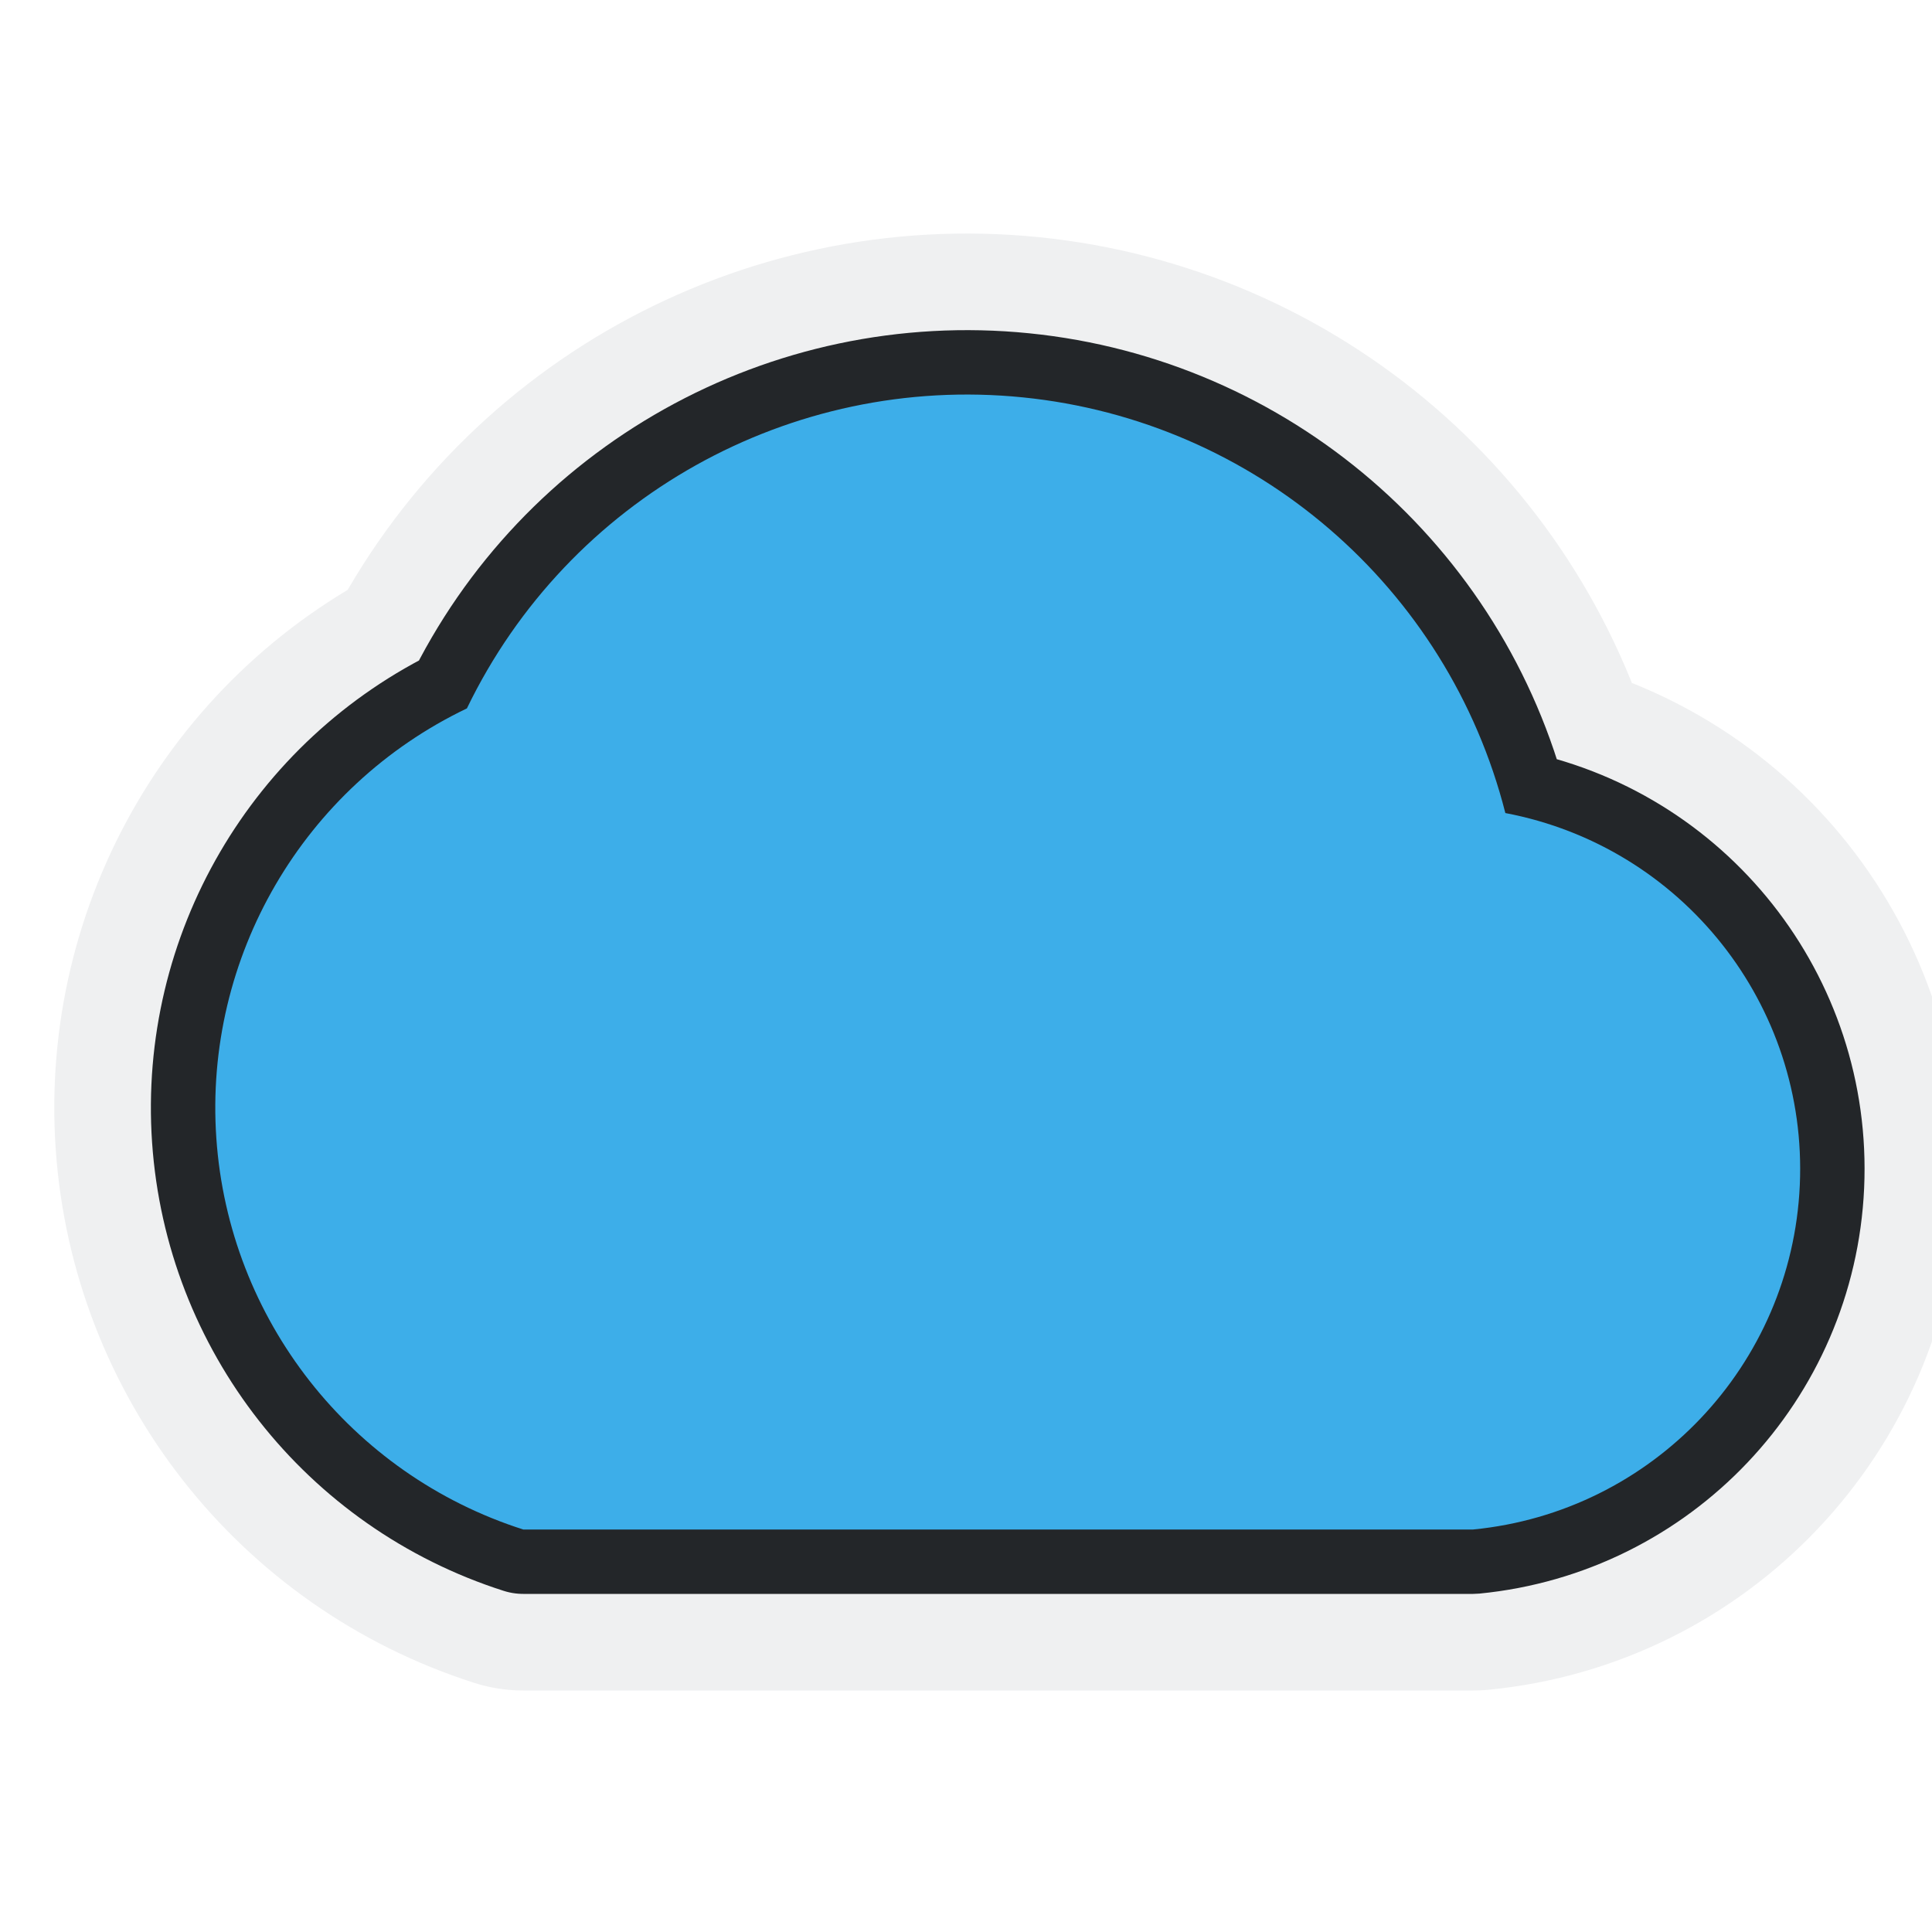
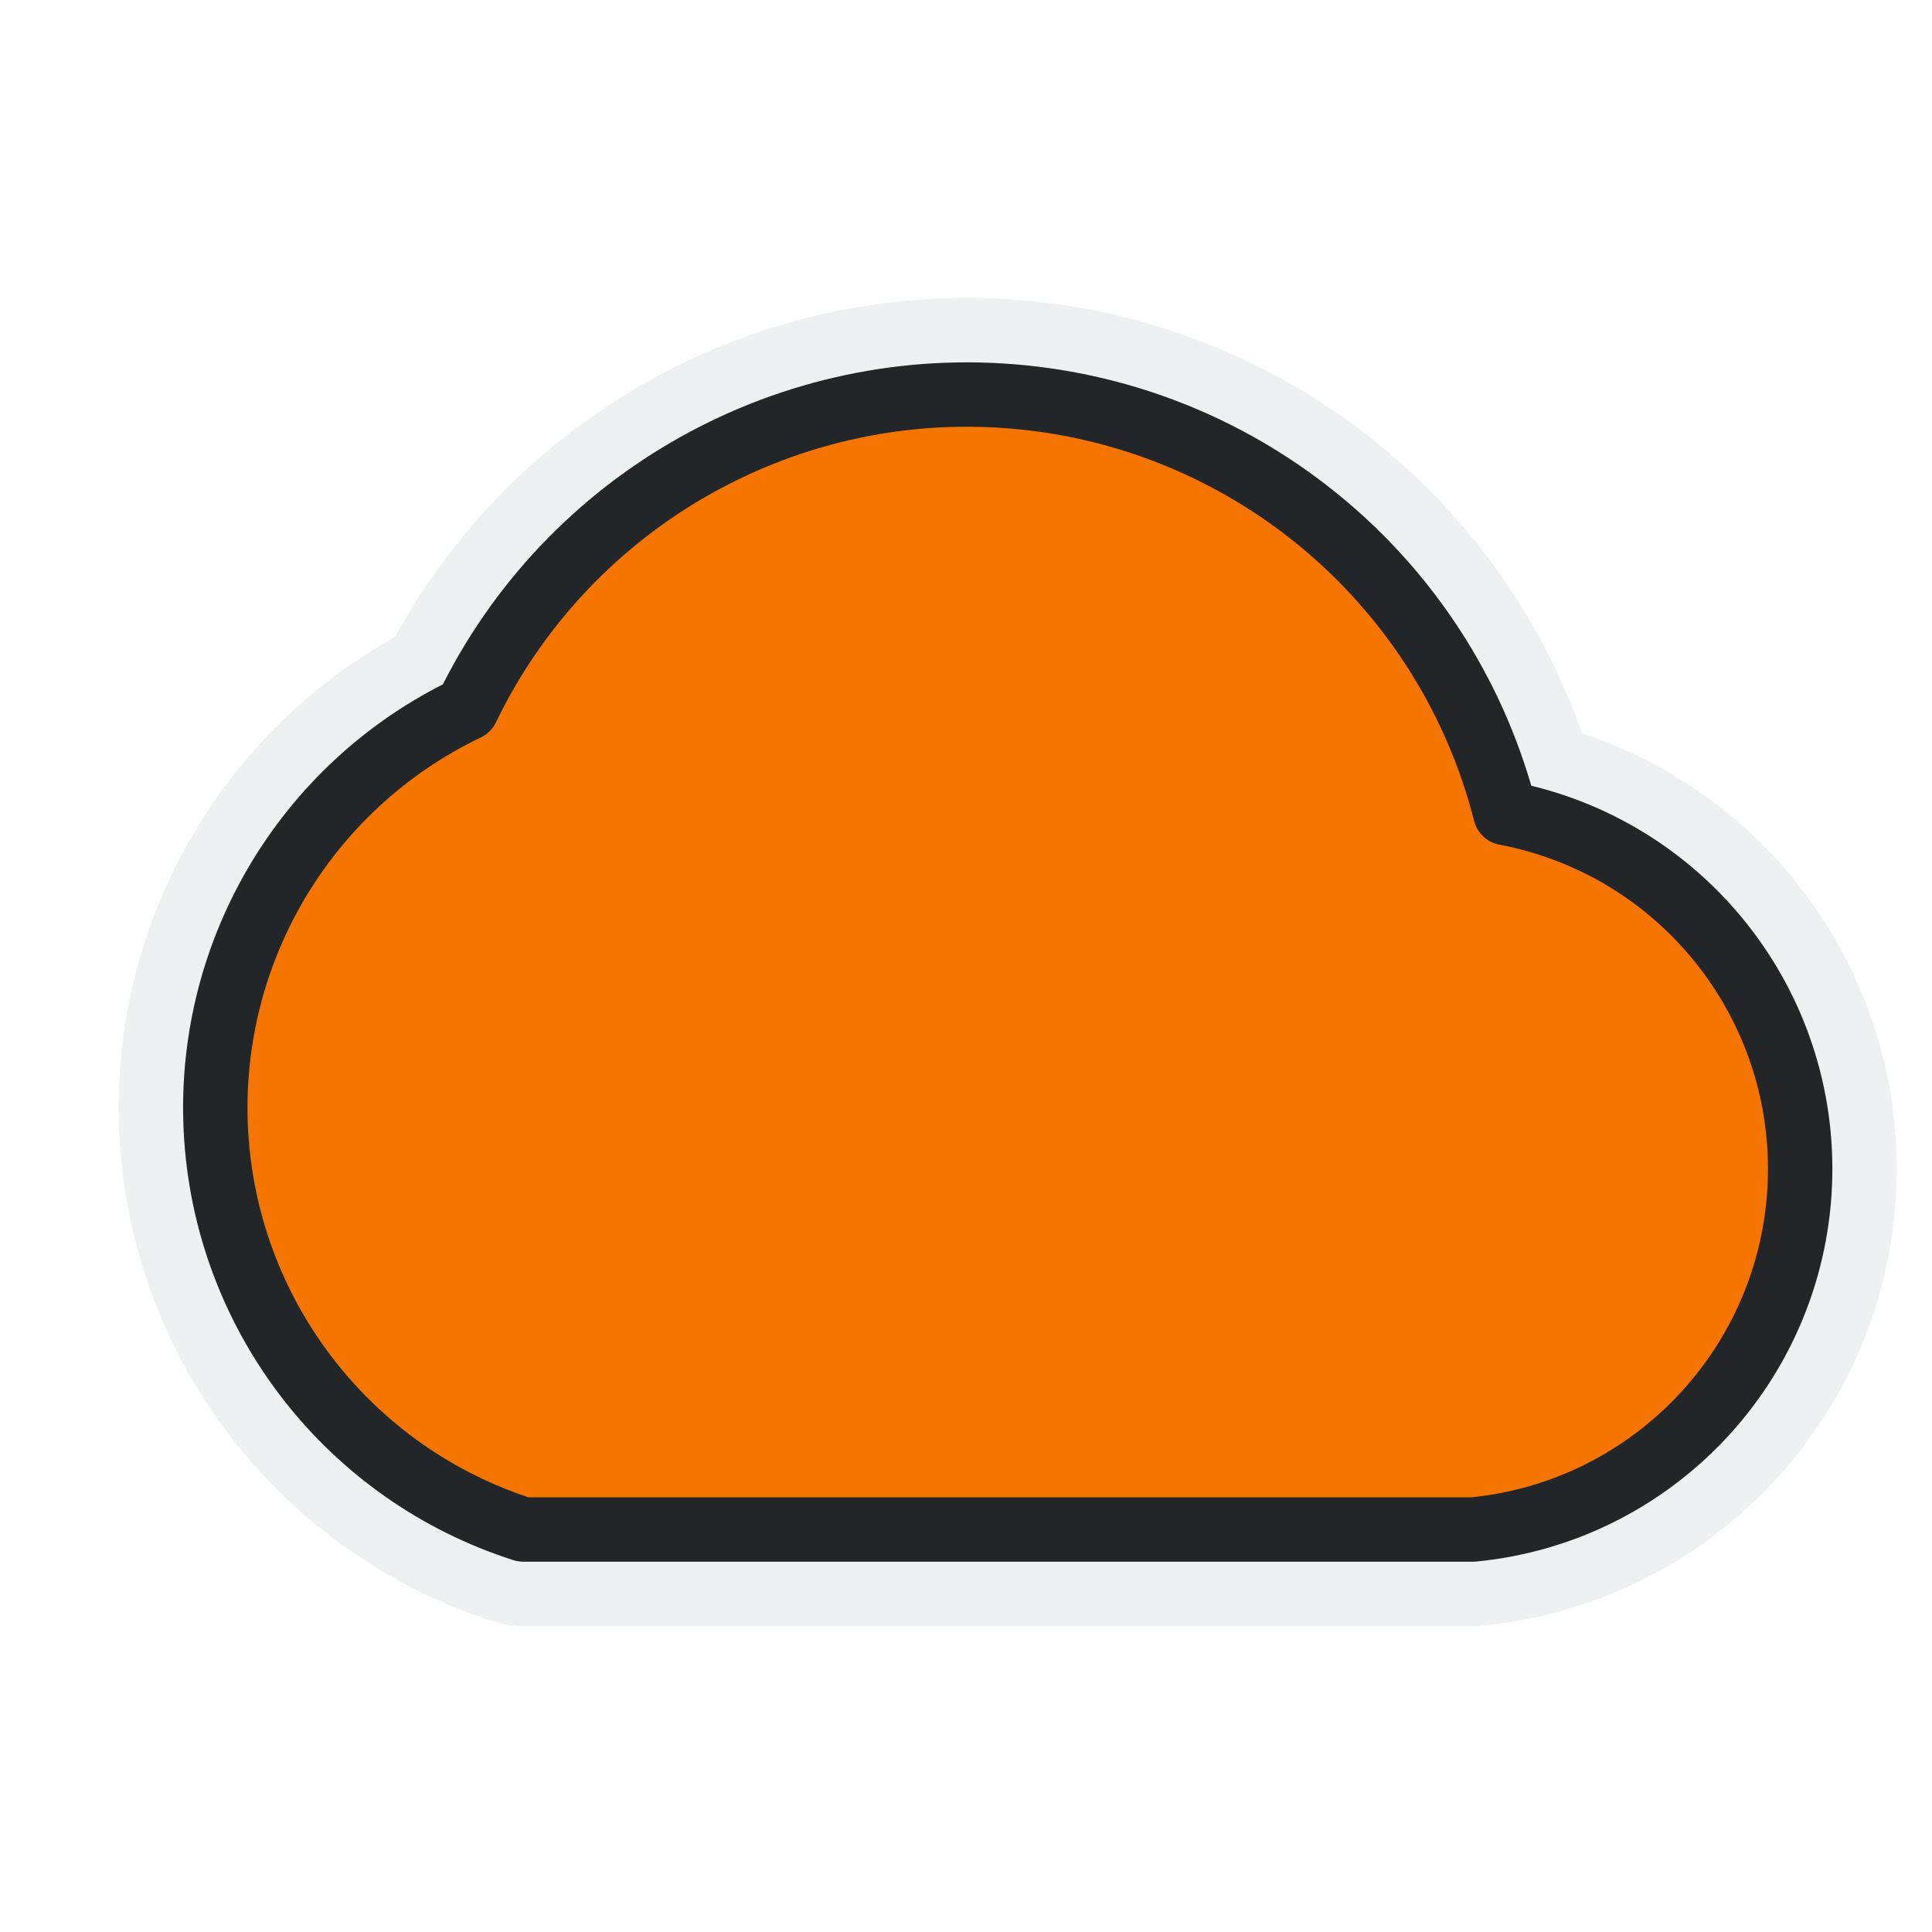
<svg xmlns="http://www.w3.org/2000/svg" width="24" height="24" viewBox="0 0 24 24">
  <style id="current-color-scheme" type="text/css">
    .ColorScheme-Text { color:#232629; }
    .ColorScheme-Background { color:#eff0f1; }
-     .ColorScheme-Highlight { color:#3daee9; }
+     .ColorScheme-NeutralText { color:#f67400; }
  </style>
-   <path class="ColorScheme-Background" fill="none" stroke="currentColor" stroke-width="4" stroke-linejoin="round" d="M18.7 10.1A6.9 6.9 0 0 0 5.8 8.8            5.5 5.5 0 0 0 6.5 19h11.8            a4.5 4.5 0 0 0 .4-8.9Z" />
-   <path class="ColorScheme-Text" fill="none" stroke="currentColor" stroke-width="1.6" stroke-linejoin="round" d="M18.7 10.1A6.9 6.9 0 0 0 5.8 8.8            5.5 5.5 0 0 0 6.5 19h11.8            a4.5 4.5 0 0 0 .4-8.9Z" />
-   <path class="ColorScheme-Highlight" fill="currentColor" d="M18.7 10.1A6.9 6.9 0 0 0 5.8 8.8            5.5 5.5 0 0 0 6.5 19h11.8            a4.5 4.5 0 0 0 .4-8.9Z" />
+   <path class="ColorScheme-Background" fill="none" stroke="currentColor" stroke-width="2.4" stroke-linejoin="round" d="M18.7 10.1A6.9 6.9 0 0 0 5.8 8.8            5.5 5.5 0 0 0 6.5 19h11.8            a4.5 4.5 0 0 0 .4-8.9Z" />
+   <path class="ColorScheme-NeutralText" fill="currentColor" stroke-width="0" d="M18.7 10.1A6.9 6.9 0 0 0 5.8 8.8            5.5 5.5 0 0 0 6.5 19h11.8            a4.5 4.5 0 0 0 .4-8.9Z" />
+   <path class="ColorScheme-Text" fill="none" stroke="currentColor" stroke-width="0.8" stroke-linejoin="round" d="M18.7 10.1A6.9 6.9 0 0 0 5.8 8.8            5.5 5.5 0 0 0 6.5 19h11.8            a4.5 4.5 0 0 0 .4-8.9Z" />
</svg>
